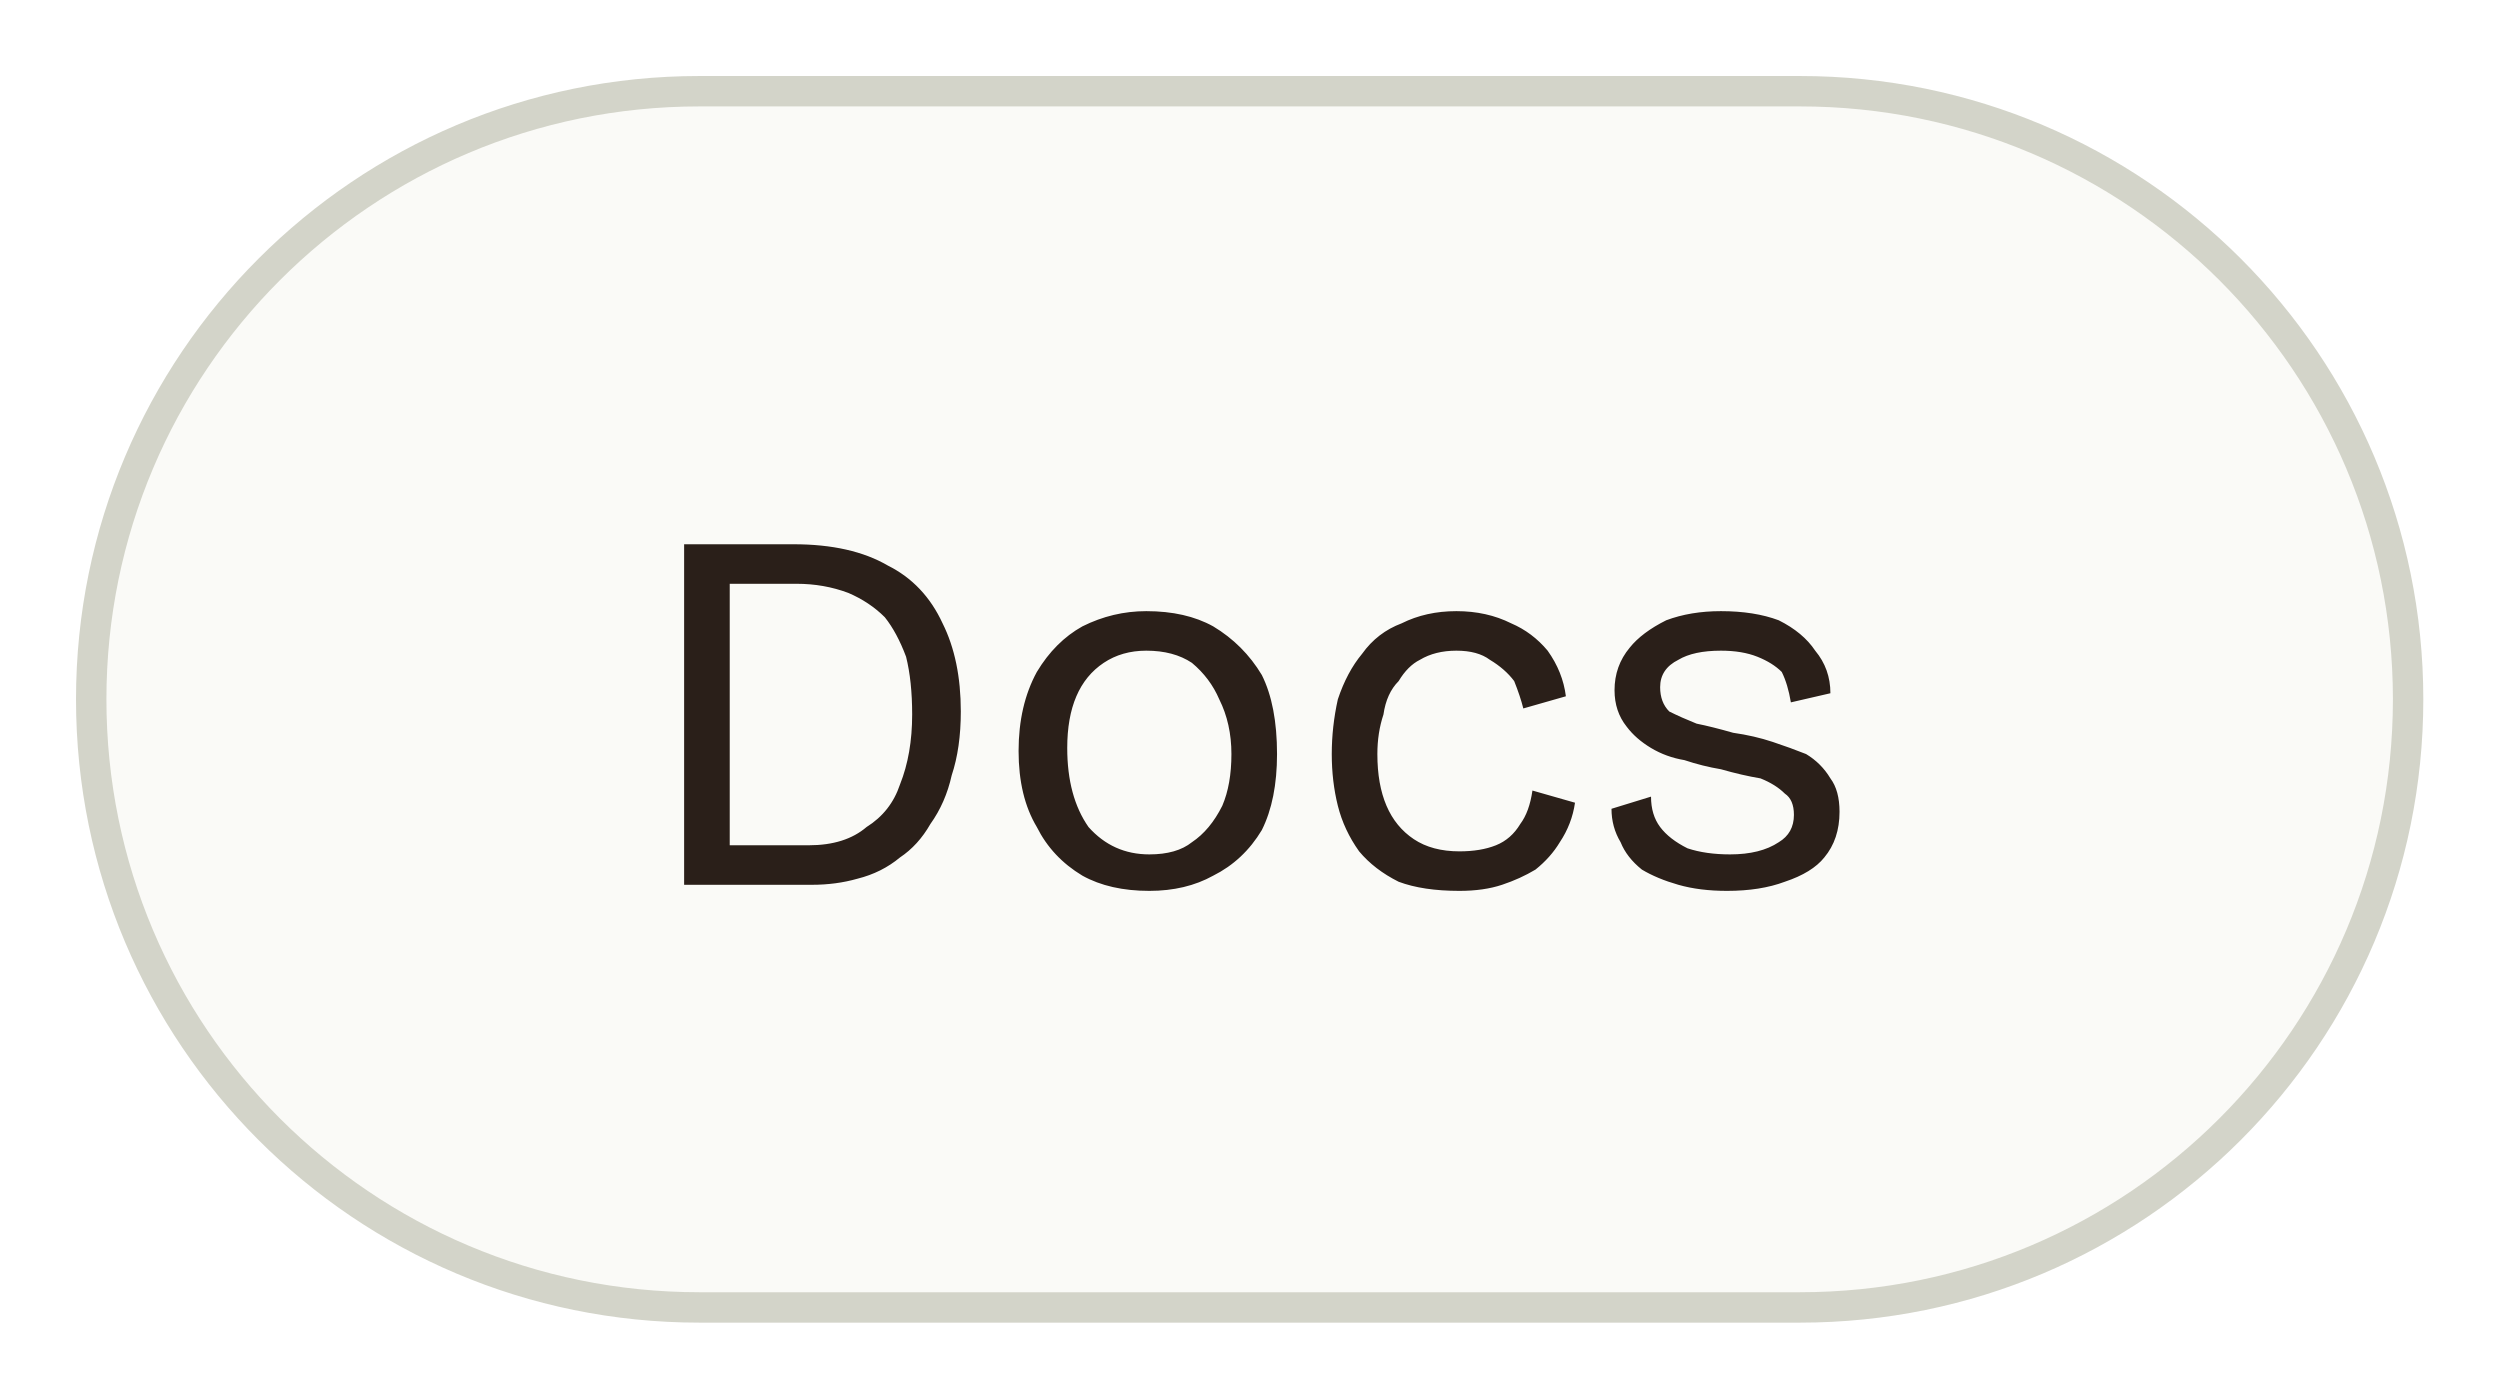
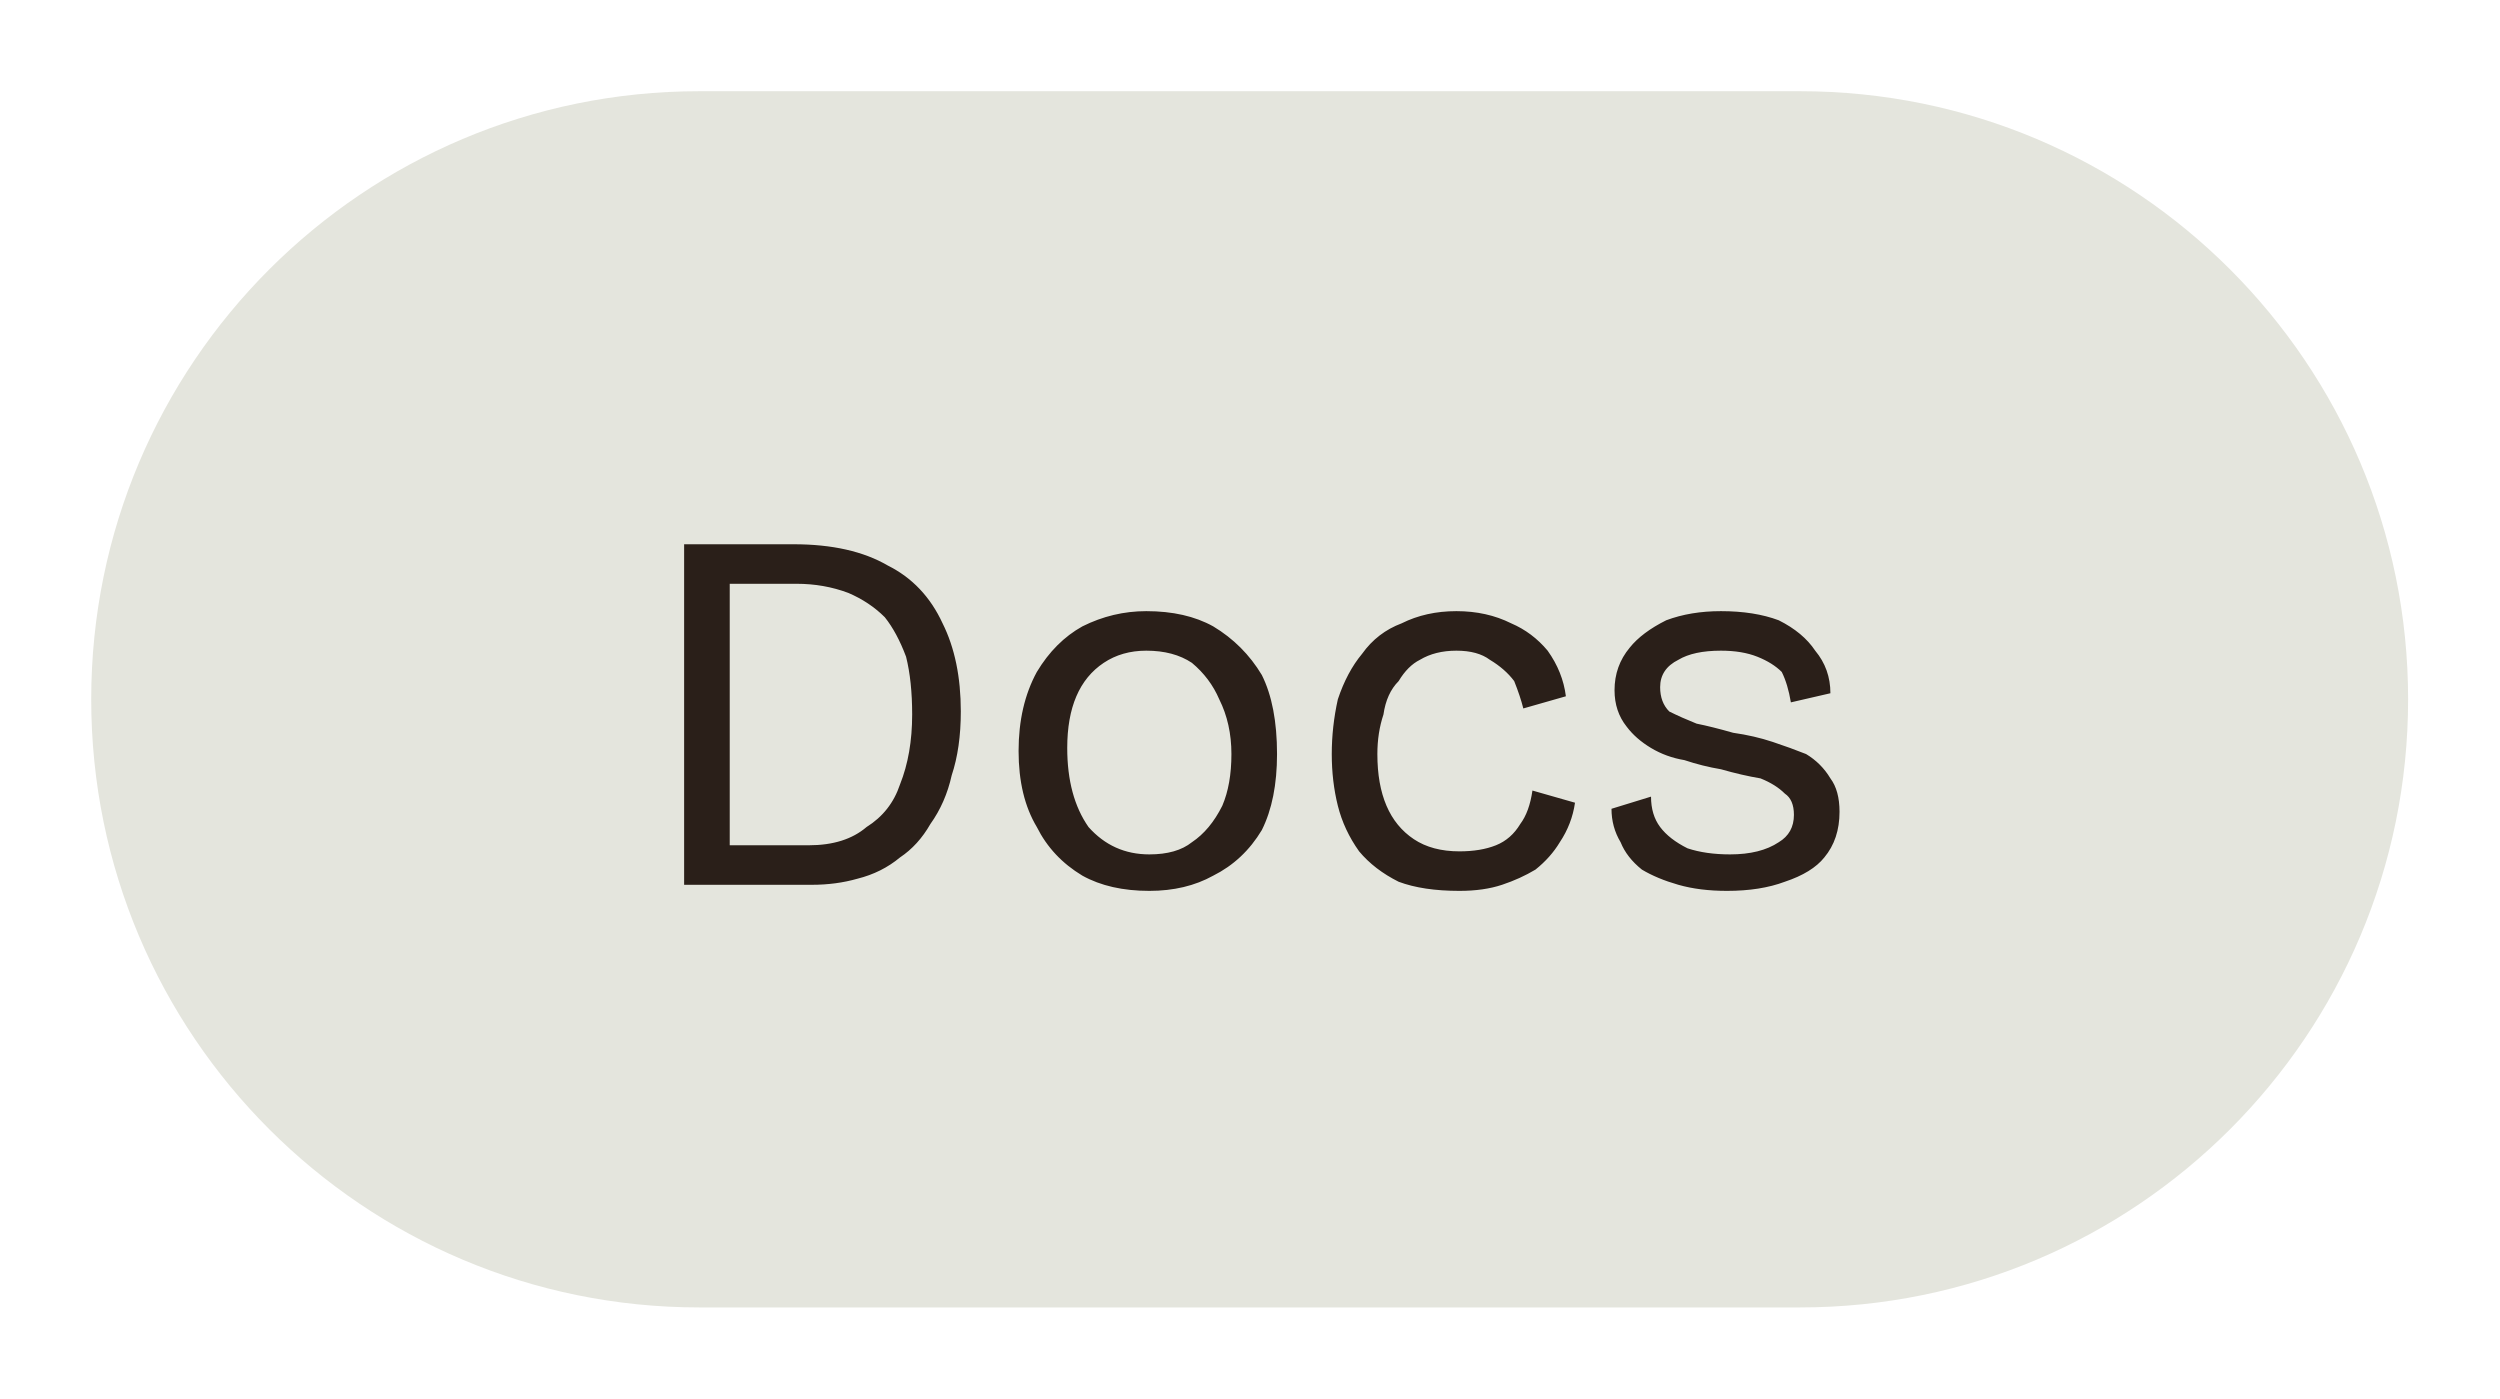
<svg xmlns="http://www.w3.org/2000/svg" viewBox="0 0 82.222 46" width="82.222" height="46" role="img">
  <defs />
-   <rect x="3" y="3" width="76.2" height="40" rx="20.0" fill="#FAFAF7" stroke="#D3D4C9" />
+   <rect x="3" y="3" width="76.2" height="40" rx="20.0" fill="#E4E5DD" />
  <path fill="#2A1F19" d="M23.3 29.1V27.8H26.6Q27.8 27.8 28.5 27.2Q29.3 26.7 29.6 25.8Q30 24.8 30 23.5Q30 22.4 29.8 21.6Q29.5 20.8 29.1 20.3Q28.6 19.8 27.9 19.5Q27.1 19.2 26.2 19.2H23.3V17.9H26.1Q28 17.9 29.2 18.6Q30.4 19.2 31 20.5Q31.6 21.7 31.6 23.4Q31.6 24.6 31.3 25.5Q31.1 26.4 30.6 27.1Q30.2 27.8 29.6 28.2Q29 28.7 28.2 28.9Q27.5 29.1 26.7 29.1ZM22.5 29.1V17.9H24V29.1ZM37.8 29.3Q36.5 29.3 35.6 28.8Q34.6 28.2 34.1 27.2Q33.5 26.2 33.5 24.7Q33.5 23.2 34.1 22.1Q34.7 21.1 35.6 20.6Q36.6 20.1 37.7 20.1Q39 20.1 39.9 20.6Q40.9 21.2 41.5 22.2Q42 23.2 42 24.8Q42 26.3 41.5 27.3Q40.9 28.3 39.9 28.8Q39 29.3 37.8 29.3ZM37.8 28.1Q38.7 28.1 39.2 27.7Q39.8 27.3 40.2 26.5Q40.5 25.8 40.5 24.8Q40.5 23.8 40.1 23Q39.8 22.3 39.2 21.8Q38.6 21.4 37.7 21.4Q36.9 21.4 36.3 21.8Q35.7 22.2 35.4 22.9Q35.1 23.6 35.1 24.6Q35.1 26.2 35.8 27.2Q36.6 28.1 37.8 28.1ZM48 29.3Q46.8 29.3 46 29Q45.2 28.6 44.7 28Q44.2 27.3 44 26.5Q43.8 25.7 43.8 24.8Q43.8 23.9 44 23Q44.3 22.1 44.8 21.5Q45.3 20.8 46.1 20.5Q46.9 20.1 47.9 20.1Q48.9 20.1 49.7 20.5Q50.4 20.8 50.9 21.4Q51.4 22.1 51.5 22.9L50.1 23.3Q50 22.9 49.8 22.4Q49.5 22 49 21.7Q48.6 21.4 47.9 21.4Q47.2 21.4 46.7 21.7Q46.3 21.9 46 22.4Q45.6 22.8 45.5 23.5Q45.3 24.1 45.3 24.8Q45.3 25.8 45.6 26.5Q45.9 27.2 46.5 27.6Q47.1 28 48 28Q48.7 28 49.2 27.8Q49.7 27.6 50 27.1Q50.3 26.7 50.4 26L51.8 26.4Q51.7 27.1 51.3 27.7Q51 28.2 50.5 28.6Q50 28.9 49.4 29.1Q48.8 29.3 48 29.3ZM56.8 29.3Q55.9 29.3 55.2 29.1Q54.5 28.9 54 28.6Q53.5 28.2 53.3 27.7Q53 27.2 53 26.6L54.3 26.2Q54.3 26.8 54.6 27.2Q54.9 27.6 55.5 27.9Q56.1 28.1 56.9 28.1Q57.9 28.1 58.5 27.7Q59 27.4 59 26.8Q59 26.3 58.7 26.1Q58.4 25.8 57.9 25.6Q57.3 25.5 56.6 25.3Q56 25.2 55.4 25Q54.8 24.9 54.3 24.6Q53.8 24.3 53.5 23.9Q53.1 23.4 53.1 22.7Q53.1 21.9 53.6 21.3Q54 20.8 54.8 20.4Q55.6 20.1 56.6 20.1Q57.7 20.1 58.5 20.4Q59.3 20.8 59.7 21.4Q60.2 22 60.2 22.8L58.9 23.1Q58.8 22.5 58.6 22.1Q58.3 21.8 57.8 21.6Q57.3 21.4 56.6 21.4Q55.7 21.4 55.2 21.7Q54.6 22 54.6 22.6Q54.6 23.1 54.9 23.4Q55.3 23.6 55.8 23.8Q56.3 23.9 57 24.1Q57.7 24.2 58.3 24.4Q58.9 24.6 59.4 24.8Q59.9 25.1 60.2 25.6Q60.5 26 60.5 26.7Q60.5 27.6 60 28.2Q59.6 28.7 58.7 29Q57.9 29.3 56.8 29.3Z" />
</svg>
